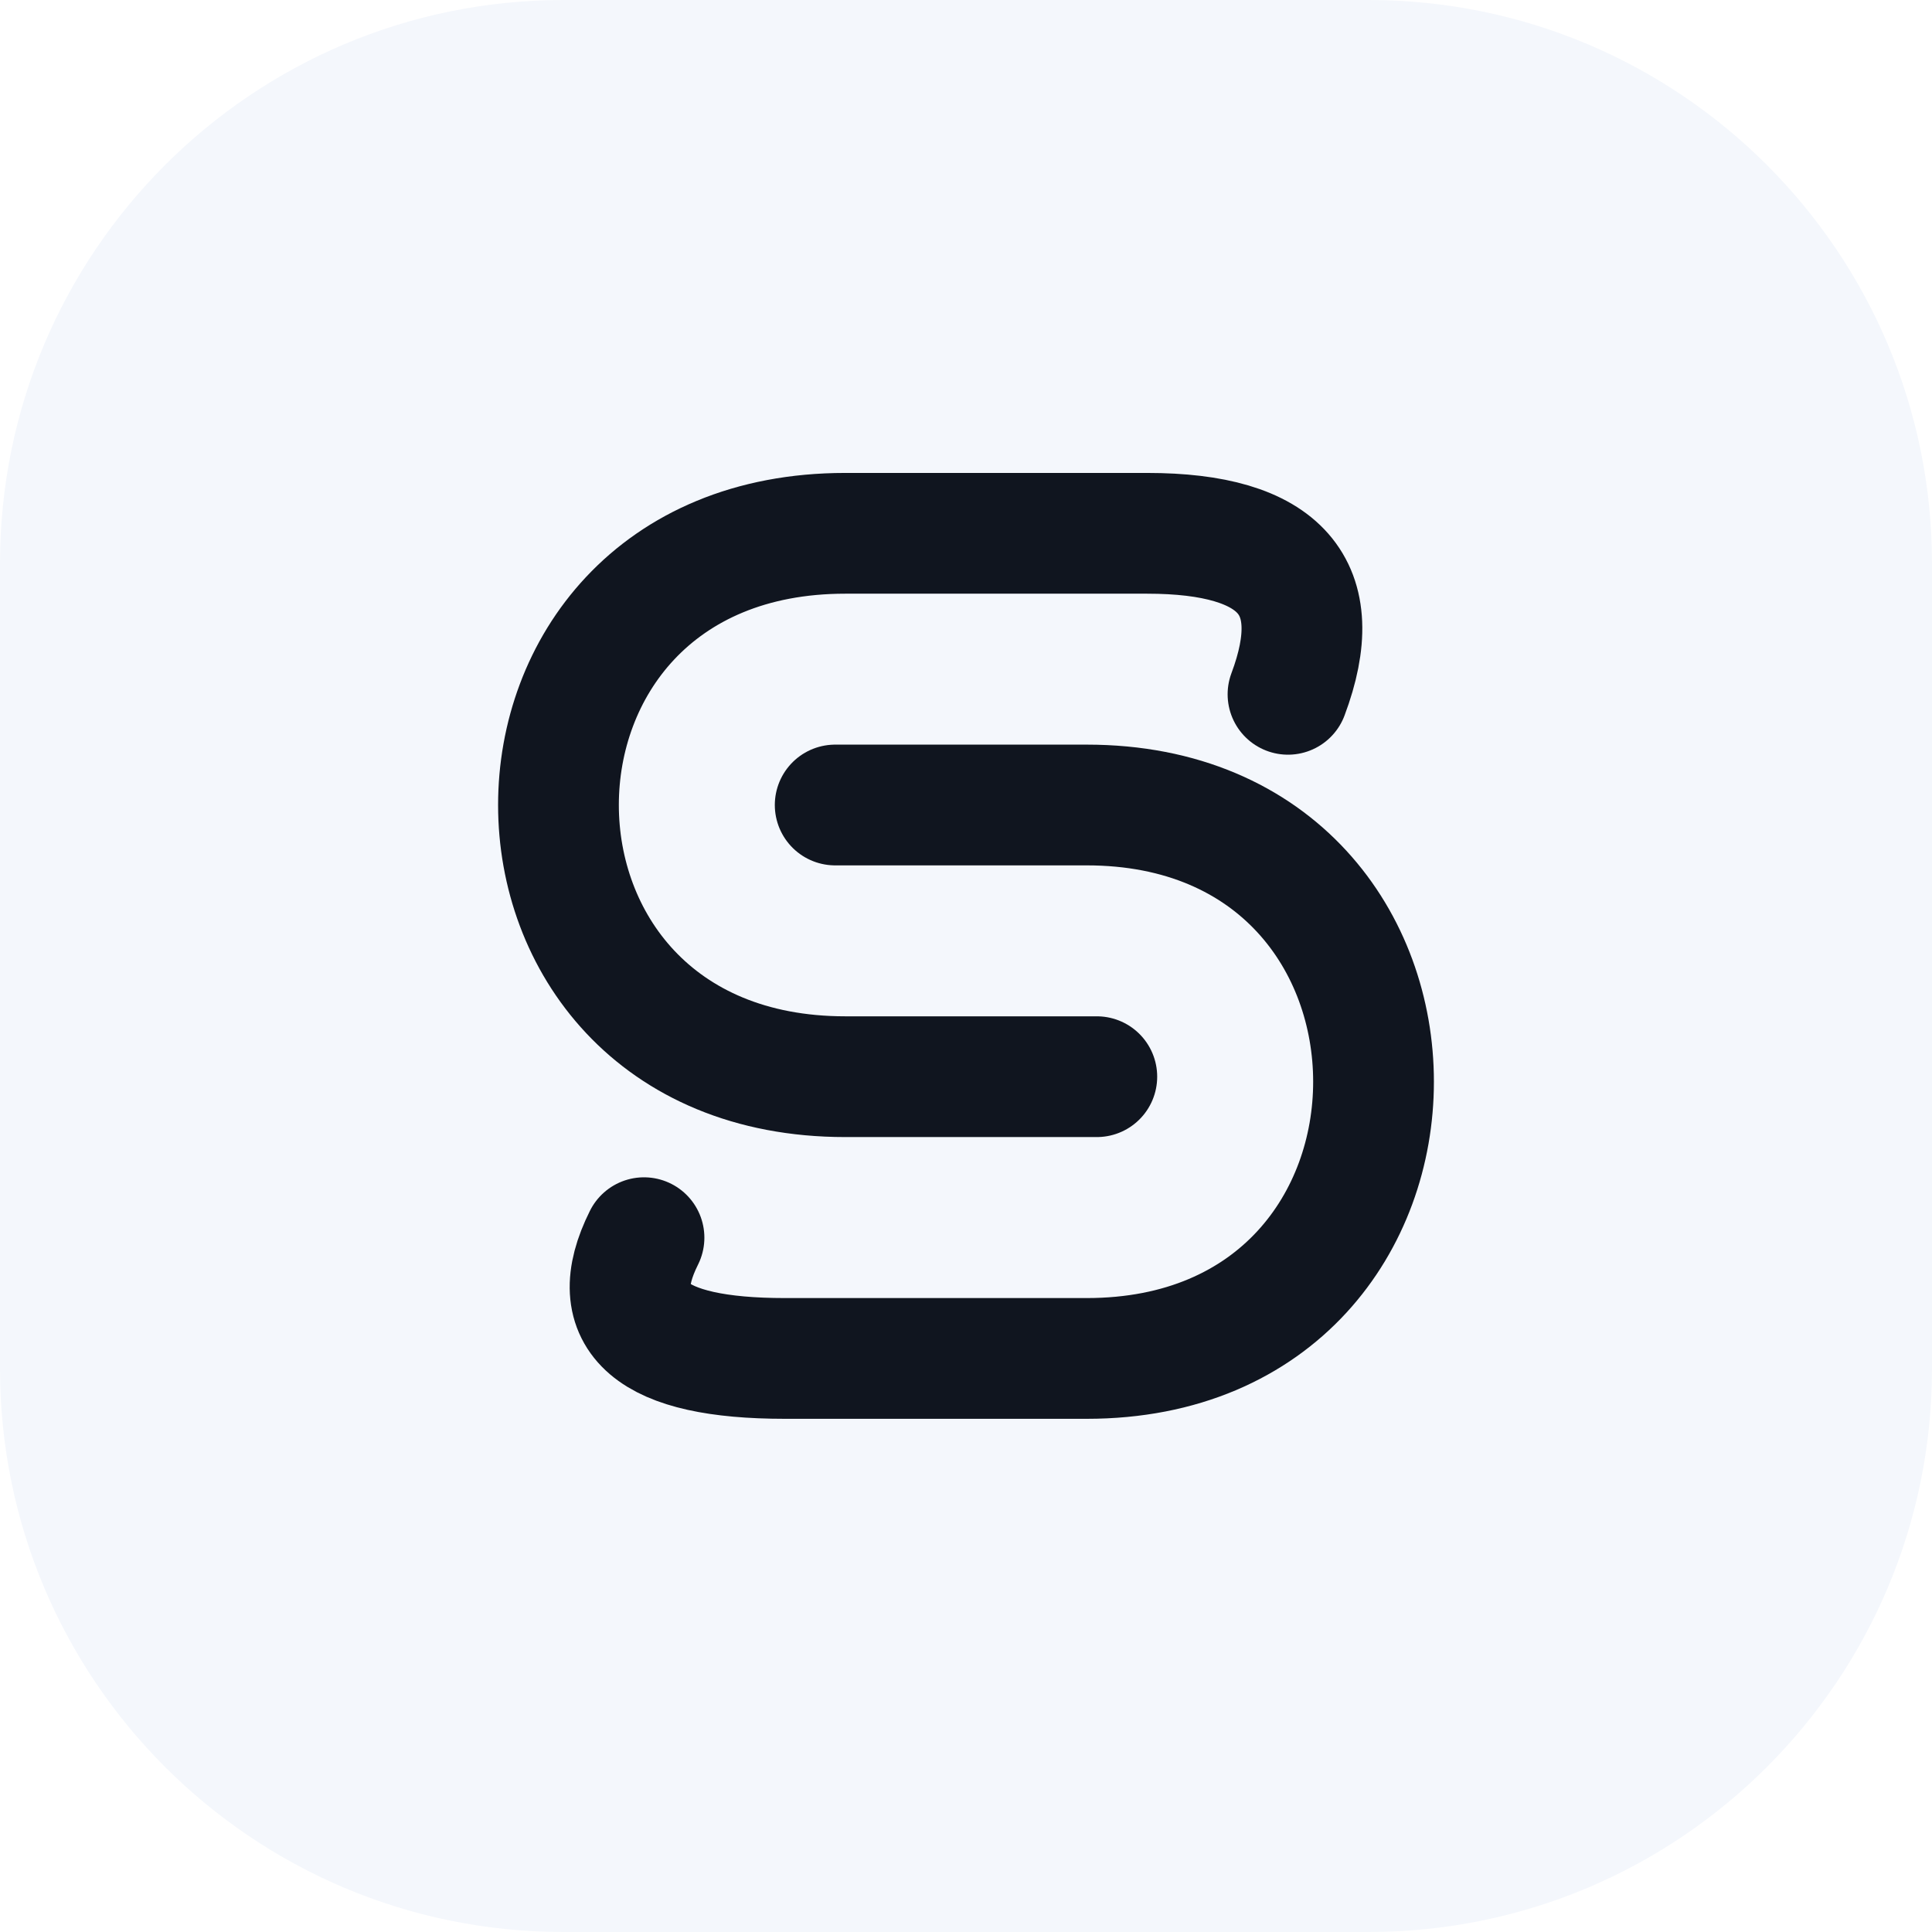
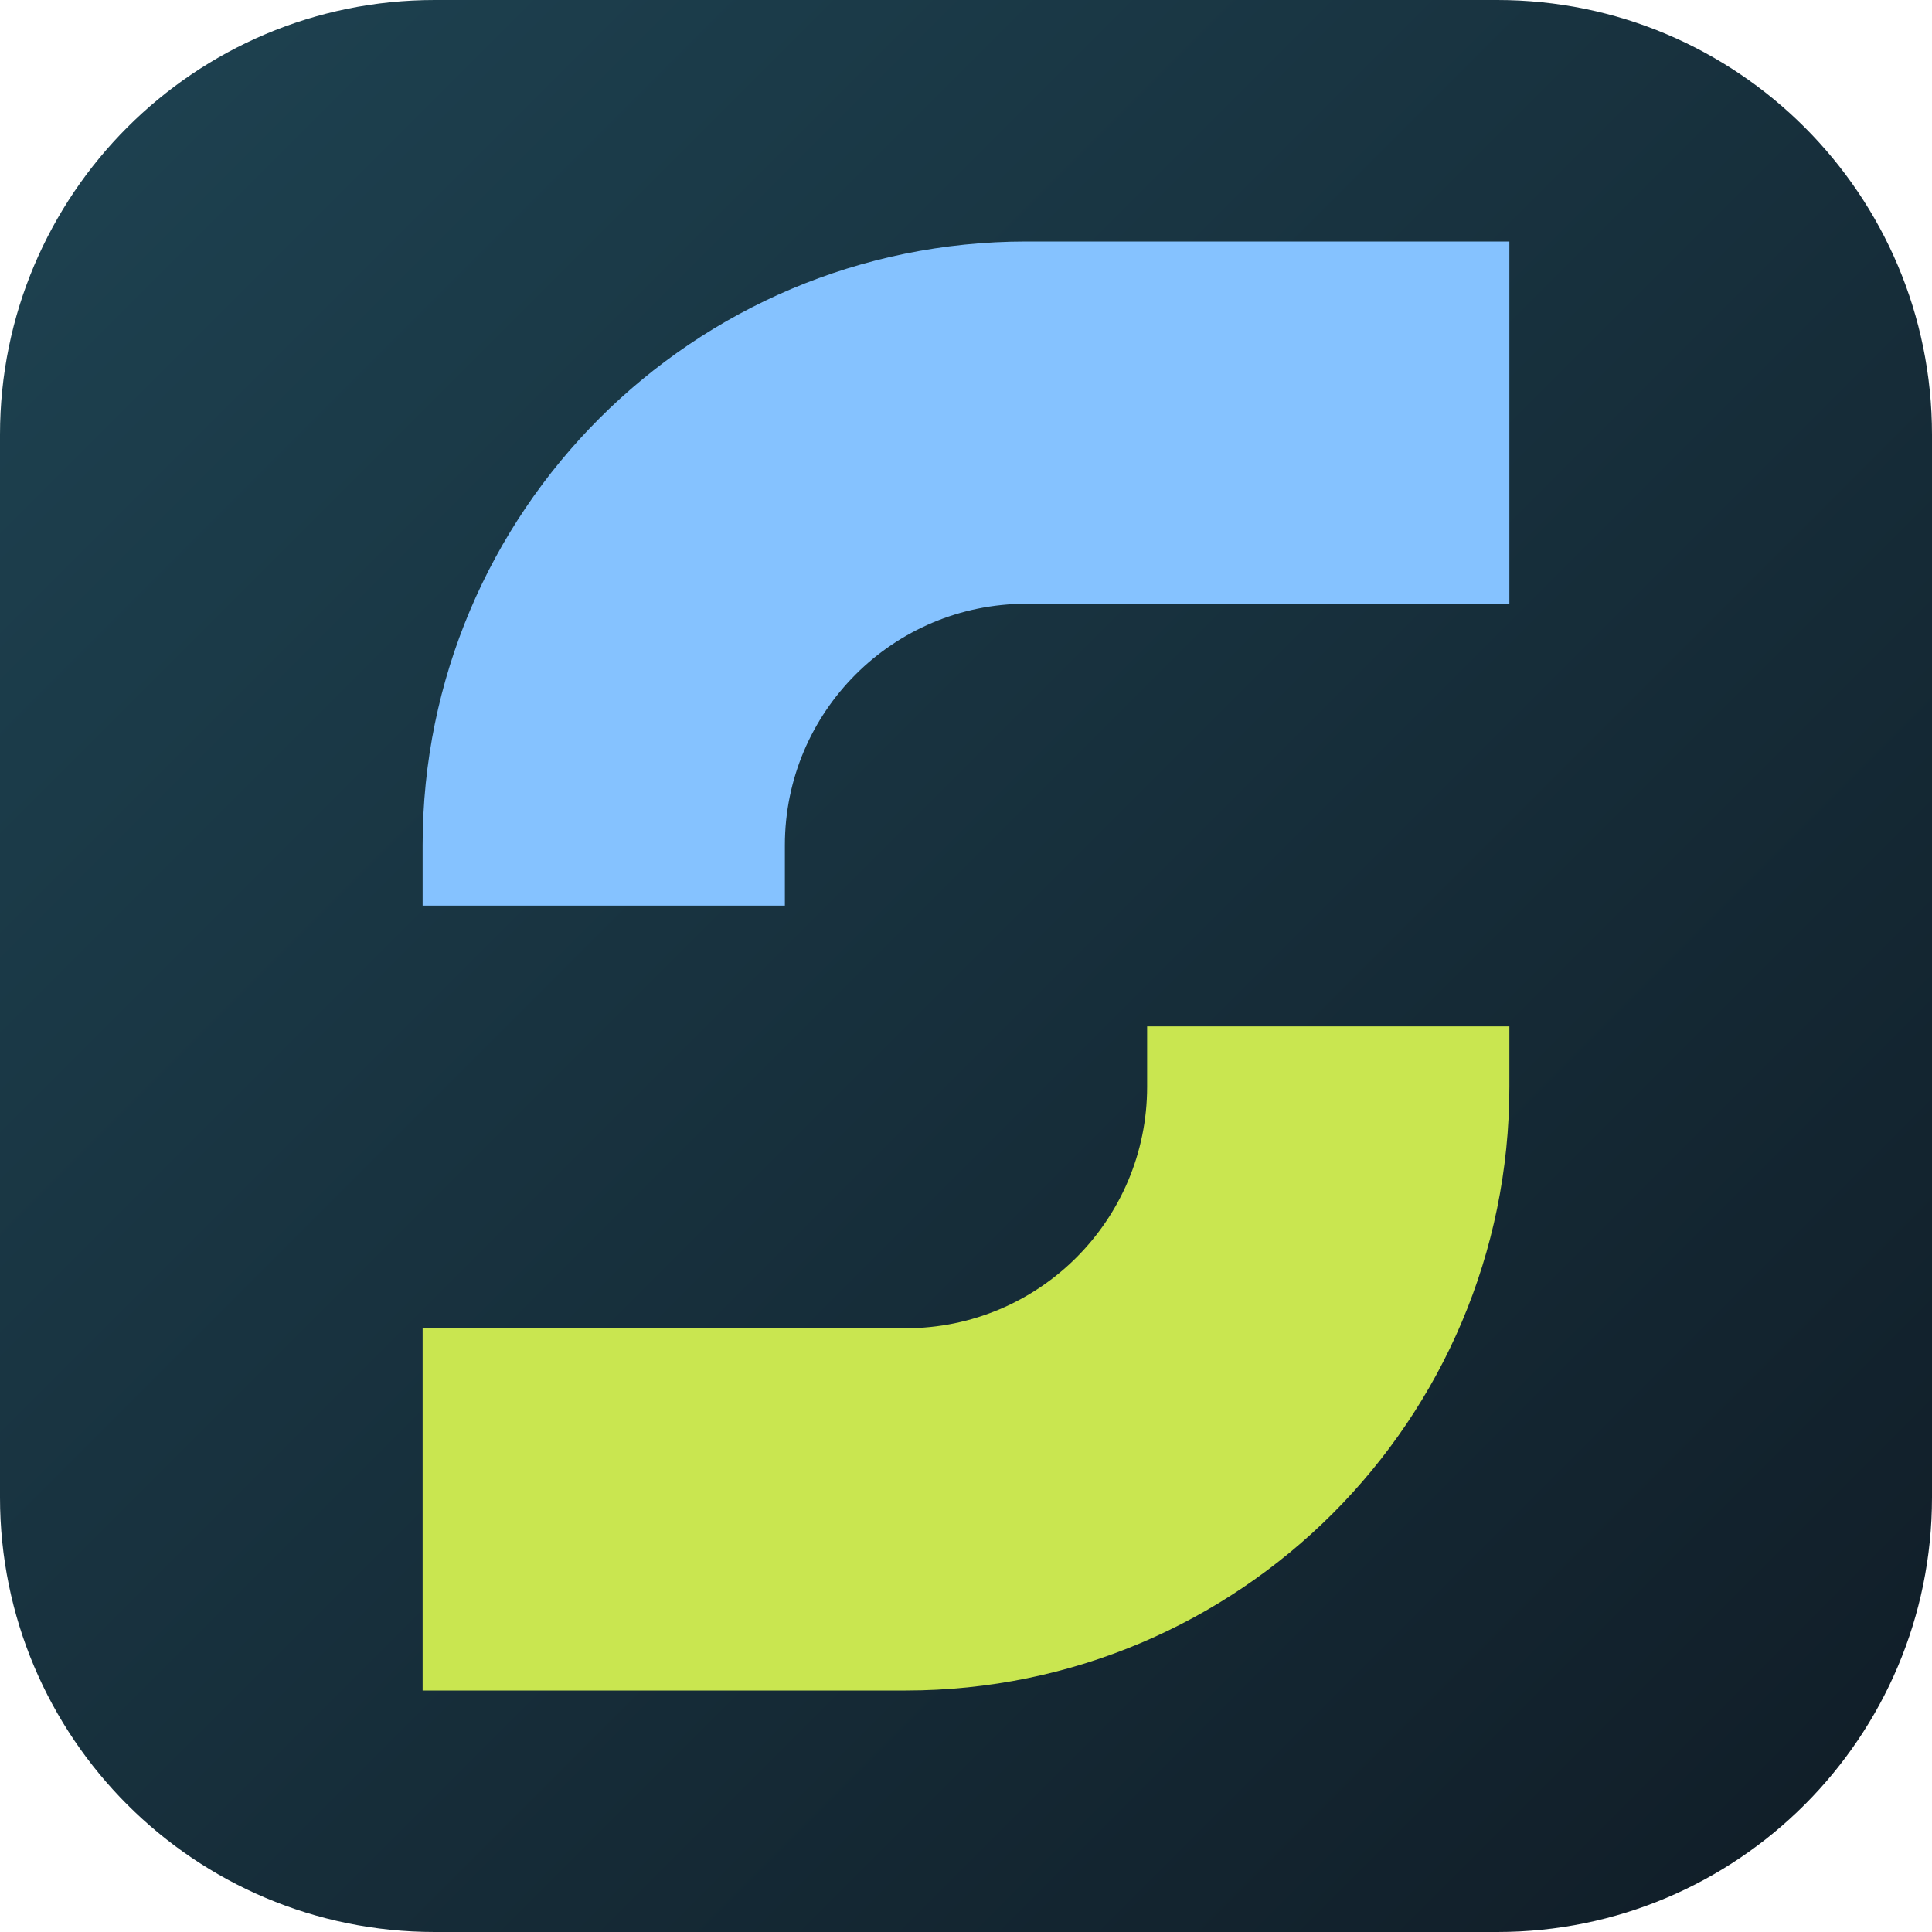
- <svg xmlns="http://www.w3.org/2000/svg" viewBox="0 0 192 192">
-   <rect rx="56" width="192" height="192" fill="#F4F7FC" />
-   <g fill="none" stroke="#10151F" stroke-width="12" stroke-linecap="round">
-     <path d="M128 69Q134 53 114 53H84C46 53 46 107 84 107H109" />
-     <path d="M64 123Q58 135 78 135H108C146 135 146 80 108 80H83" />
-   </g>
+ <svg xmlns="http://www.w3.org/2000/svg" width="256" height="256" viewBox="0 0 256 256" role="img" aria-label="LinkSelf">
+   <defs>
+     <linearGradient id="tile" x1="0" y1="0" x2="1" y2="1">
+       <stop stop-color="#1E4352" />
+       <stop offset="1" stop-color="#101C26" />
+     </linearGradient>
+   </defs>
+   <rect width="256" height="256" rx="57.6" fill="url(#tile)" />
+   <path d="M136 32A80 80 0 0 0 56 112V120H104V112A32 32 0 0 1 136 80H200V32Z" fill="#85C2FF" />
+   <path d="M136 32A80 80 0 0 0 56 112V120H104V112A32 32 0 0 1 136 80H200V32Z" fill="#C9E650" transform="rotate(180 128 128)" />
</svg>
